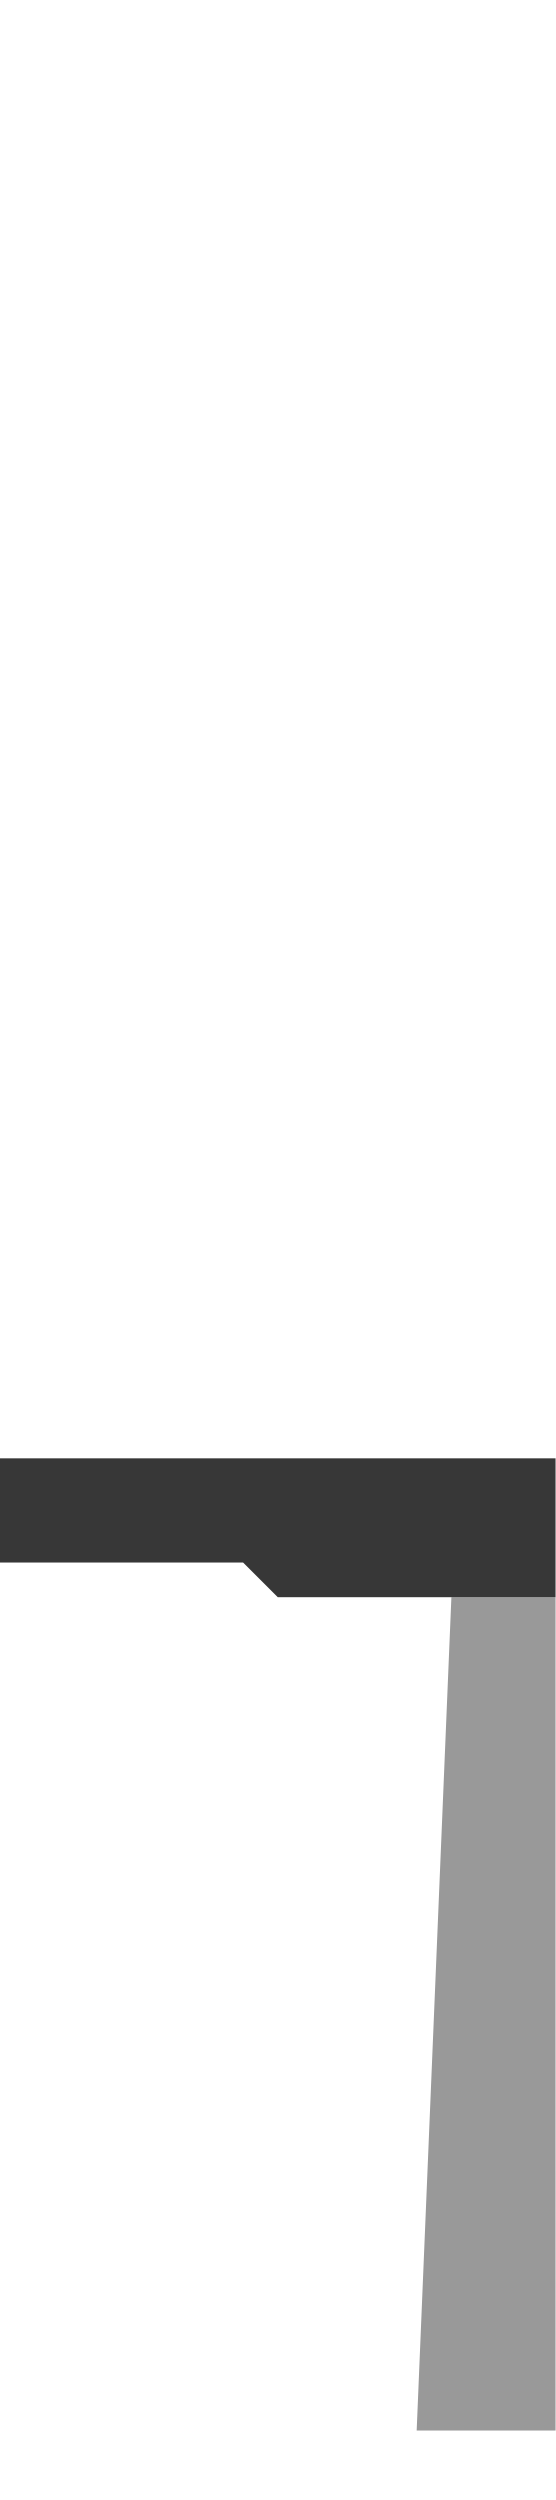
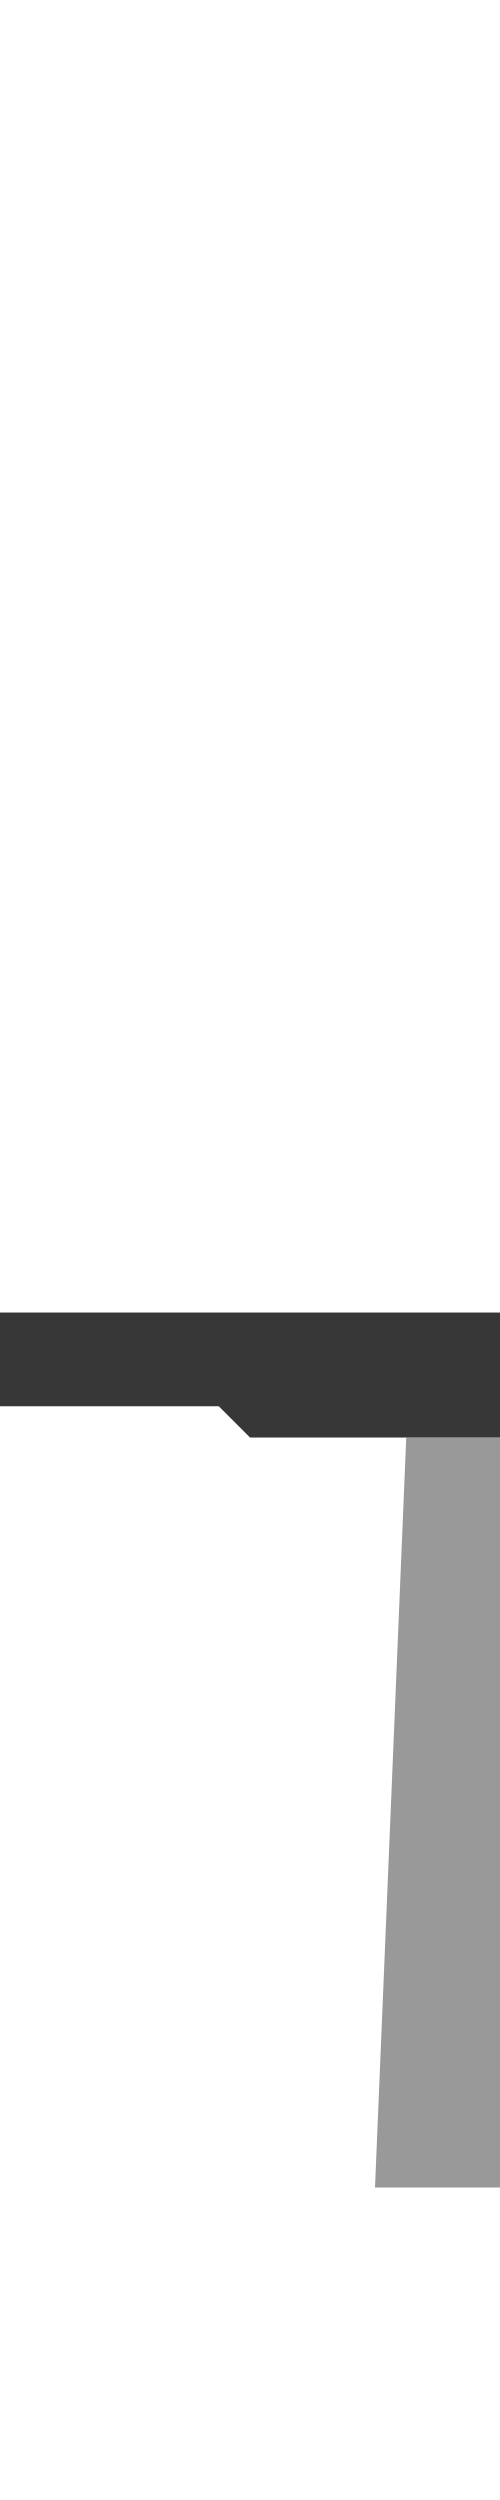
- <svg xmlns="http://www.w3.org/2000/svg" id="bc4e4f02-e8aa-4a74-9a41-e552b95c1f53" data-name="Layer 1" width="96" height="432" viewBox="0 0 96 432">
-   <polygon points="96 276 78 276 72 420 96 420 96 276" fill="#999" />
-   <polygon points="48 252 0 252 0 270 42 270 48 276 96 276 96 252 48 252" fill="#373737" />
+ <svg xmlns="http://www.w3.org/2000/svg" data-name="Layer 1" height="480" viewBox="0 0 96 480" width="96">
+   <path fill="#999" d="M96 276H78l-6 144h24V276z" />
+   <path fill="#373737" d="M48 252H0v18h42l6 6h48v-24H48z" />
+   <text font-family="RijksoverheidSansWebText-Bold, RijksoverheidSansWebText, sans-serif" font-size="24" font-weight="700" text-anchor="middle" x="48" y="465" />
</svg>
